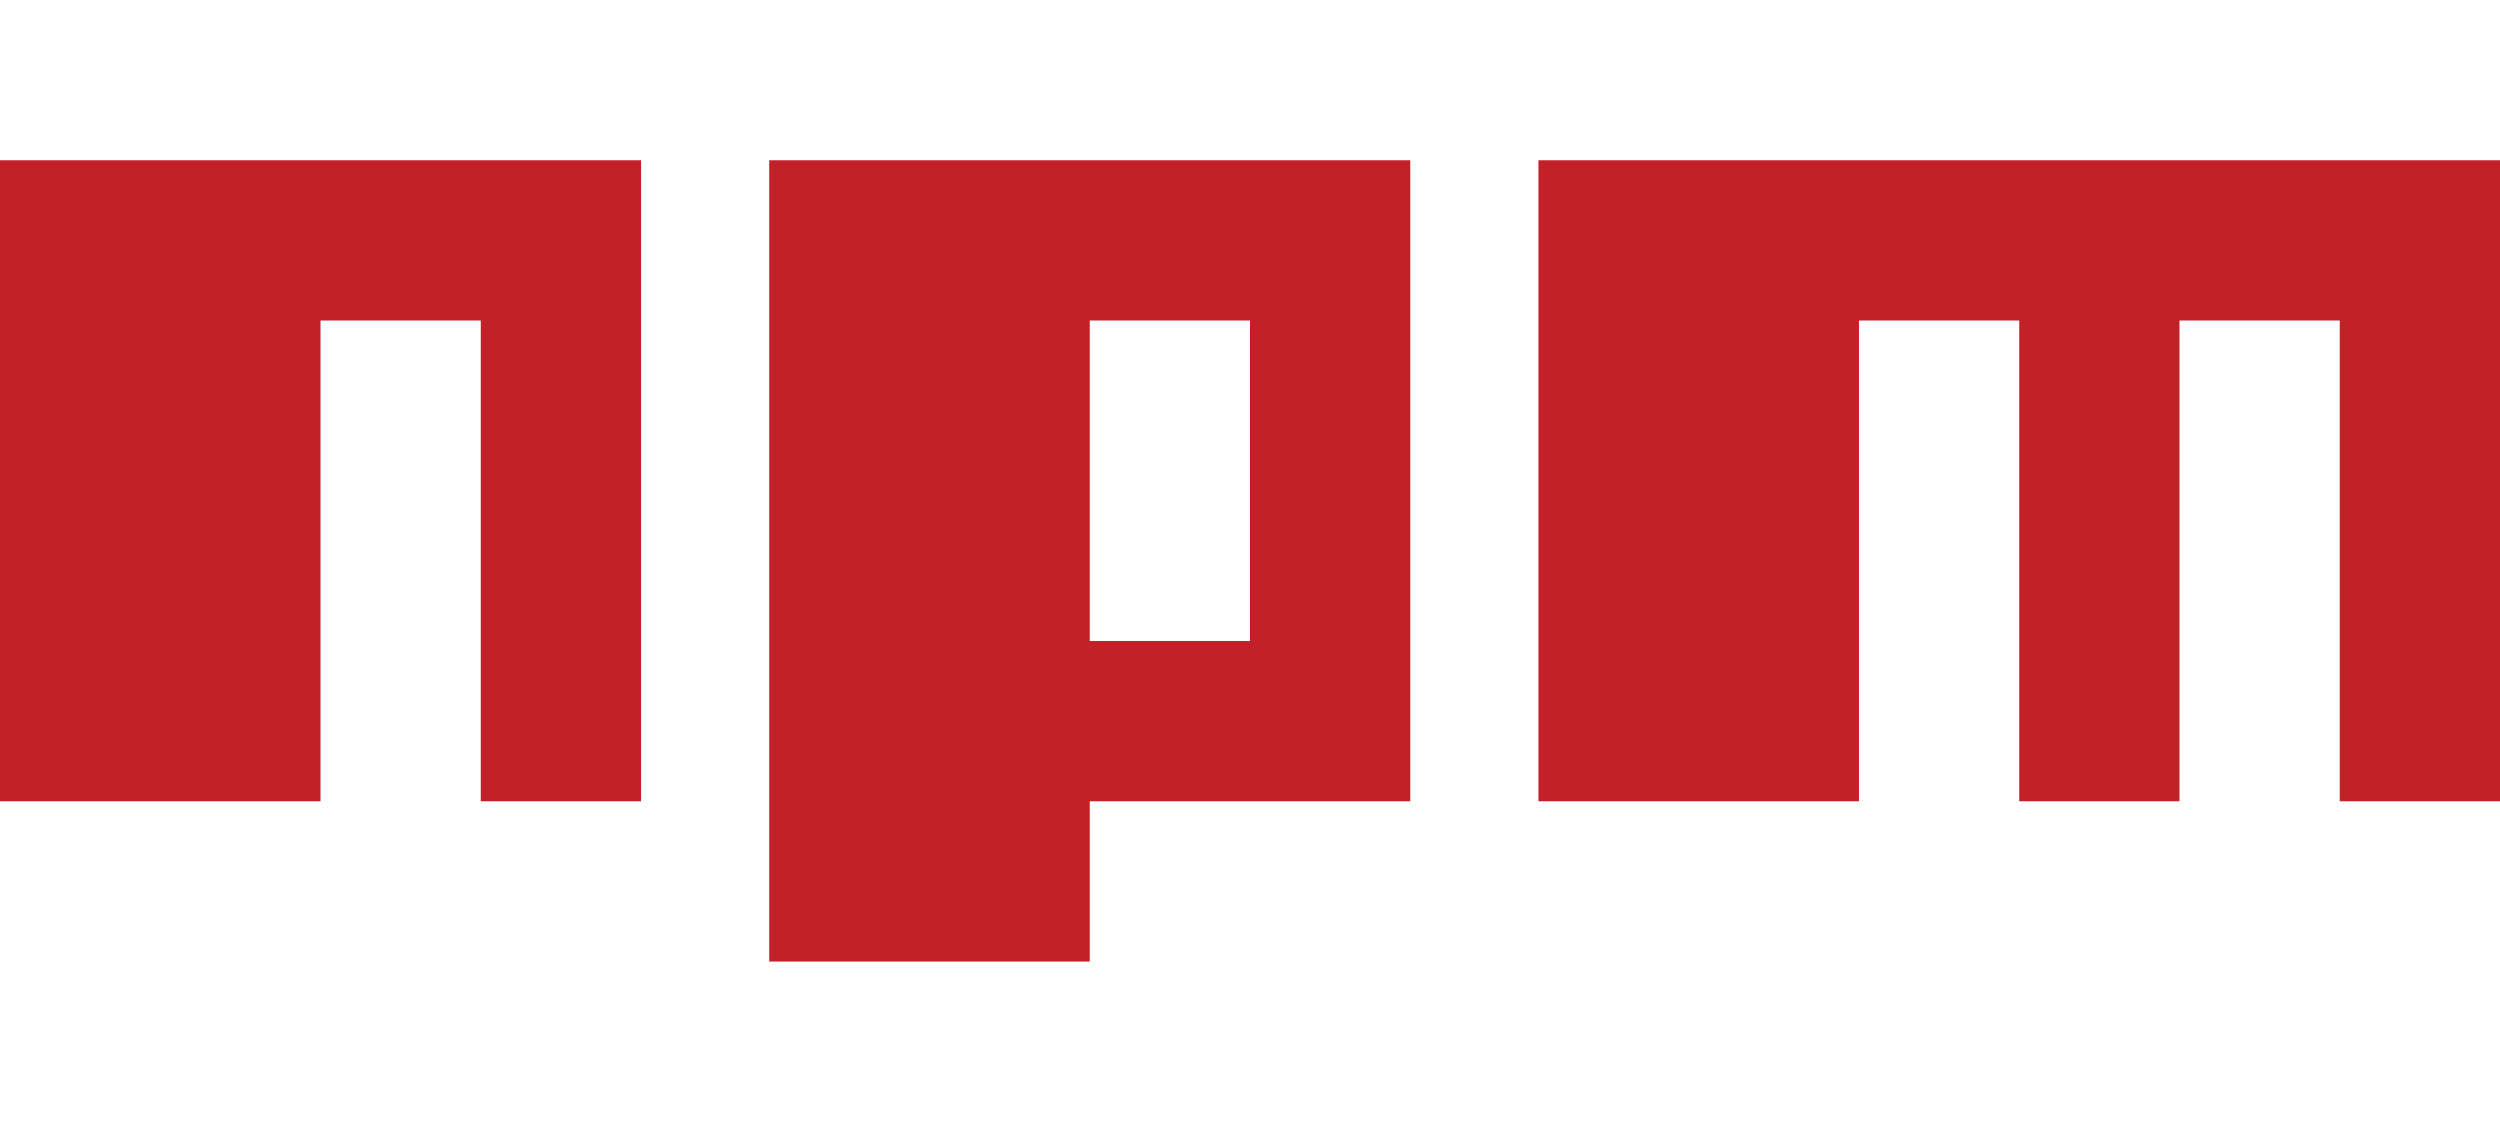
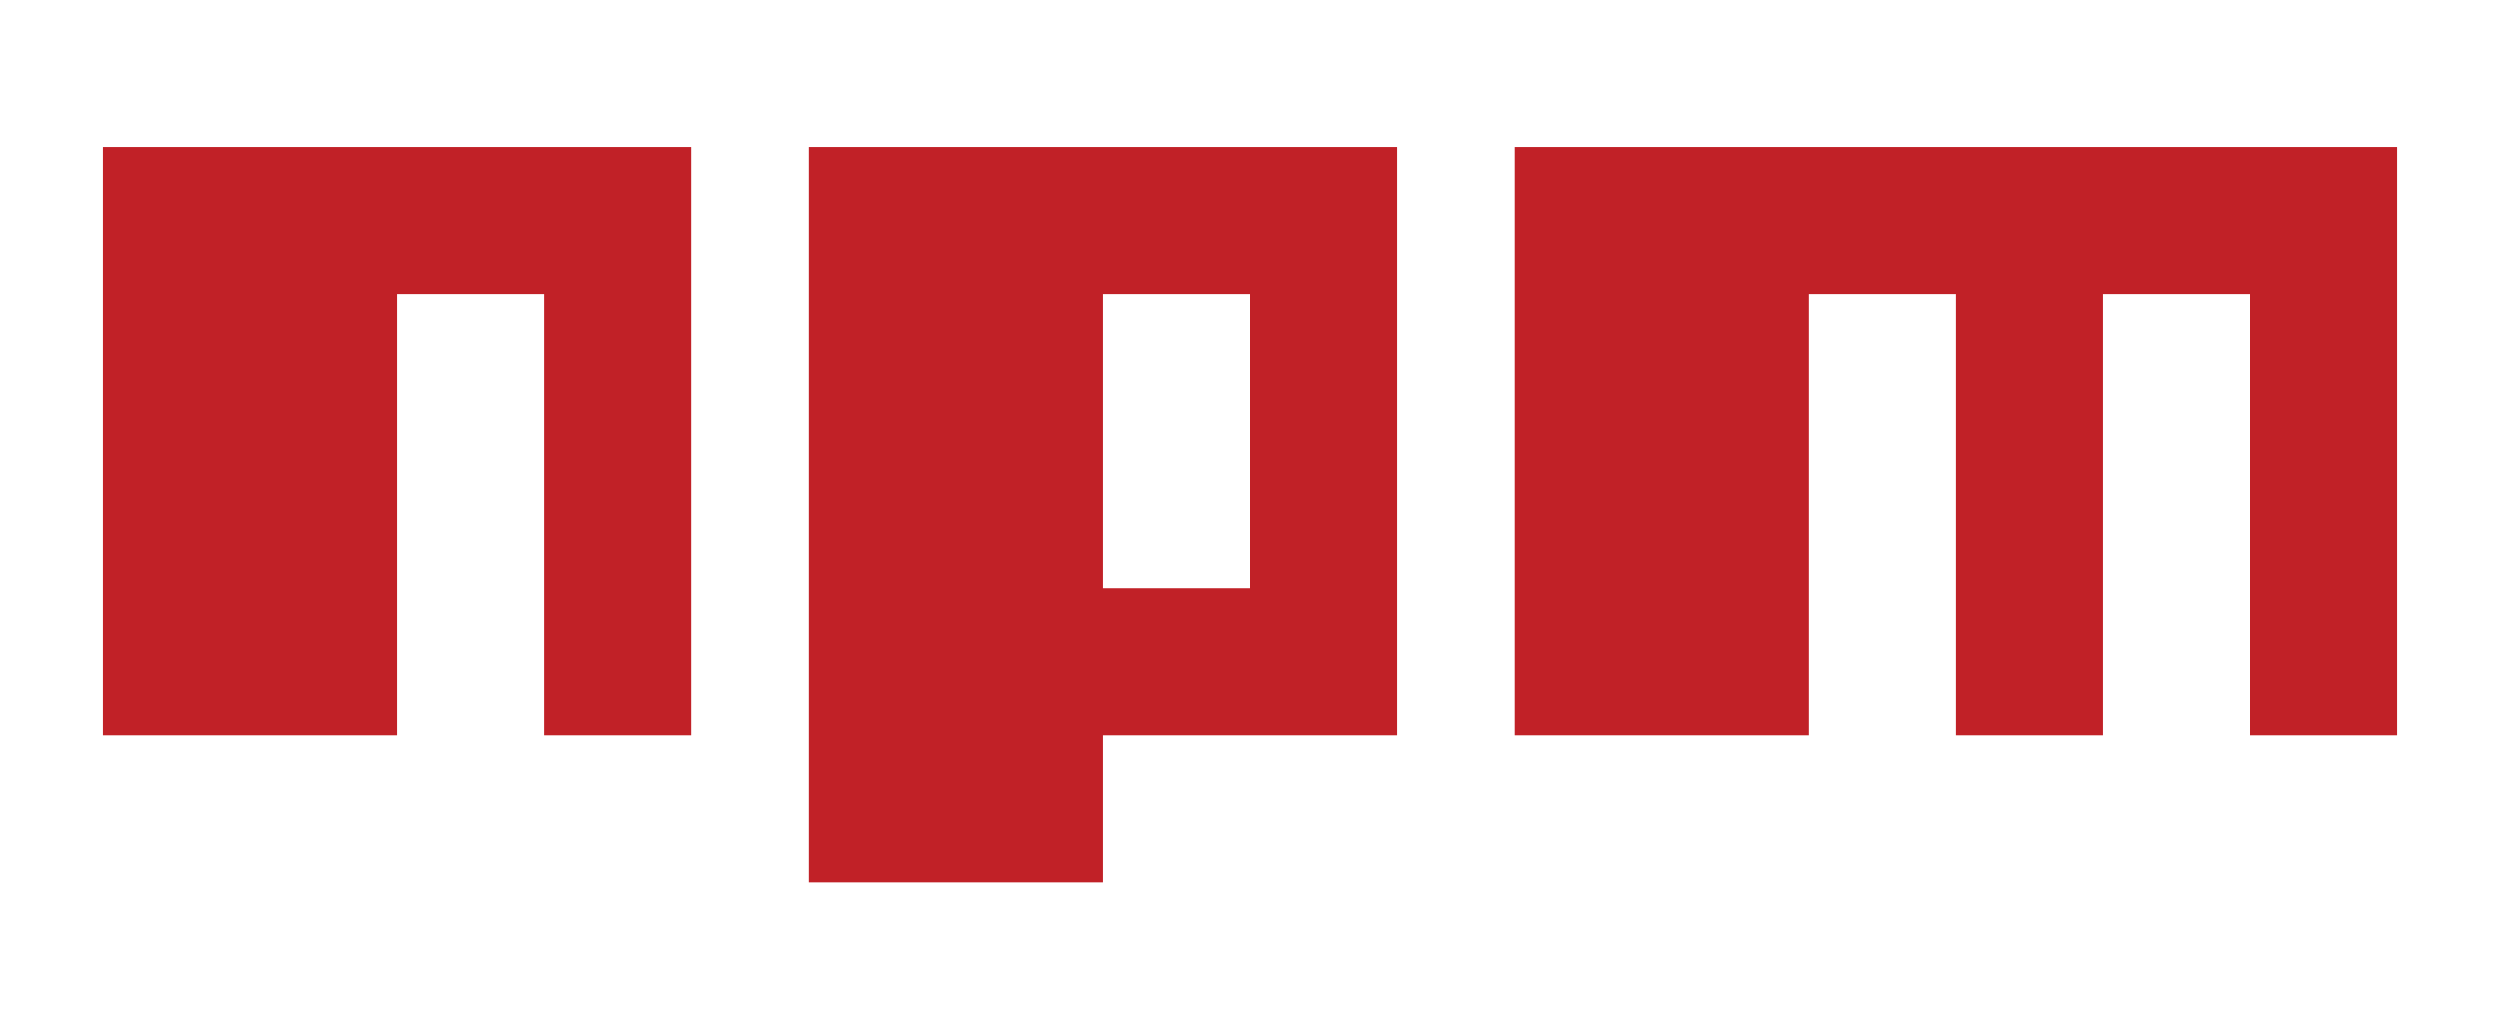
- <svg xmlns="http://www.w3.org/2000/svg" width="156" height="70">
-   <path d="M48 60h20V50h20V10H48zm20-40h10v20H68zm28-10v40h20V20h10v30h10V20h10v30h10V10zM0 50h20V20h10v30h10V10H0z" fill="#c12127" />
+ <svg xmlns="http://www.w3.org/2000/svg" id="svg4" version="1.1" height="70" width="170">
+   <defs id="defs8" />
+   <path style="fill:#c12127" id="path2" d="M 55,60 H 75 V 50 H 95 V 10 H 55 Z M 75,20 H 85 V 40 H 75 Z m 28,-10 v 40 h 20 V 20 h 10 v 30 h 10 V 20 h 10 v 30 h 10 V 10 Z M 7,50 H 27 V 20 H 37 V 50 H 47 V 10 H 7 Z" />
</svg>
